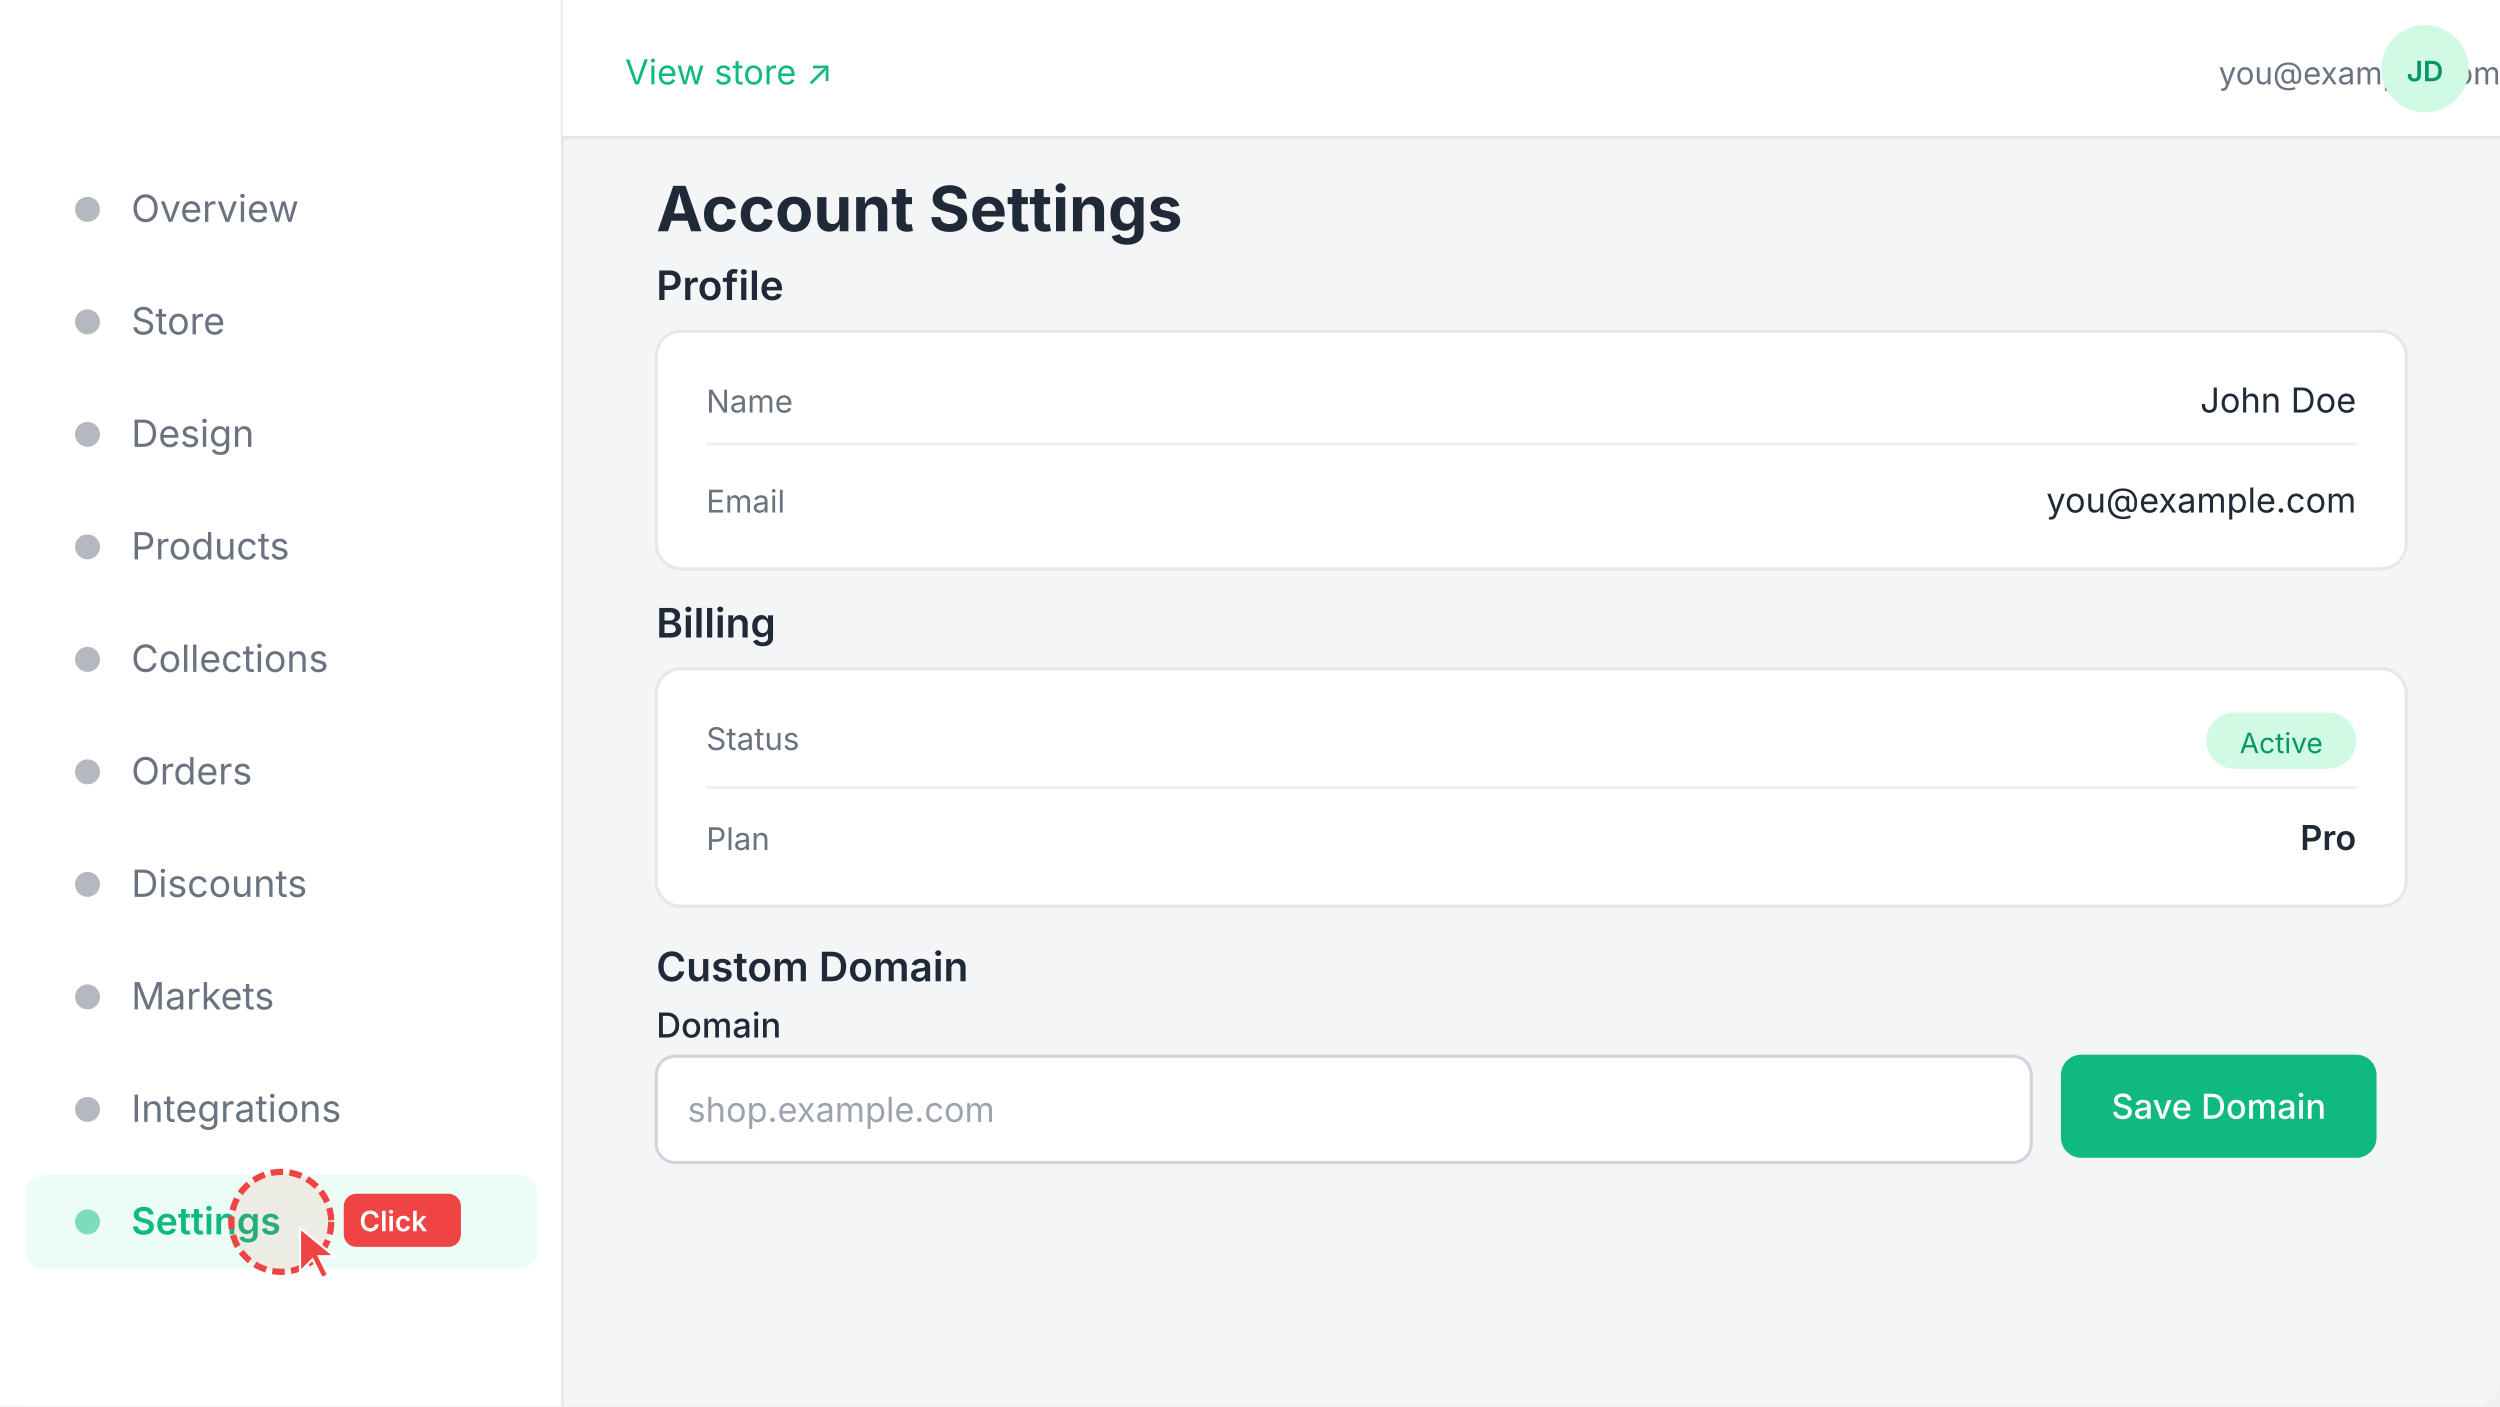
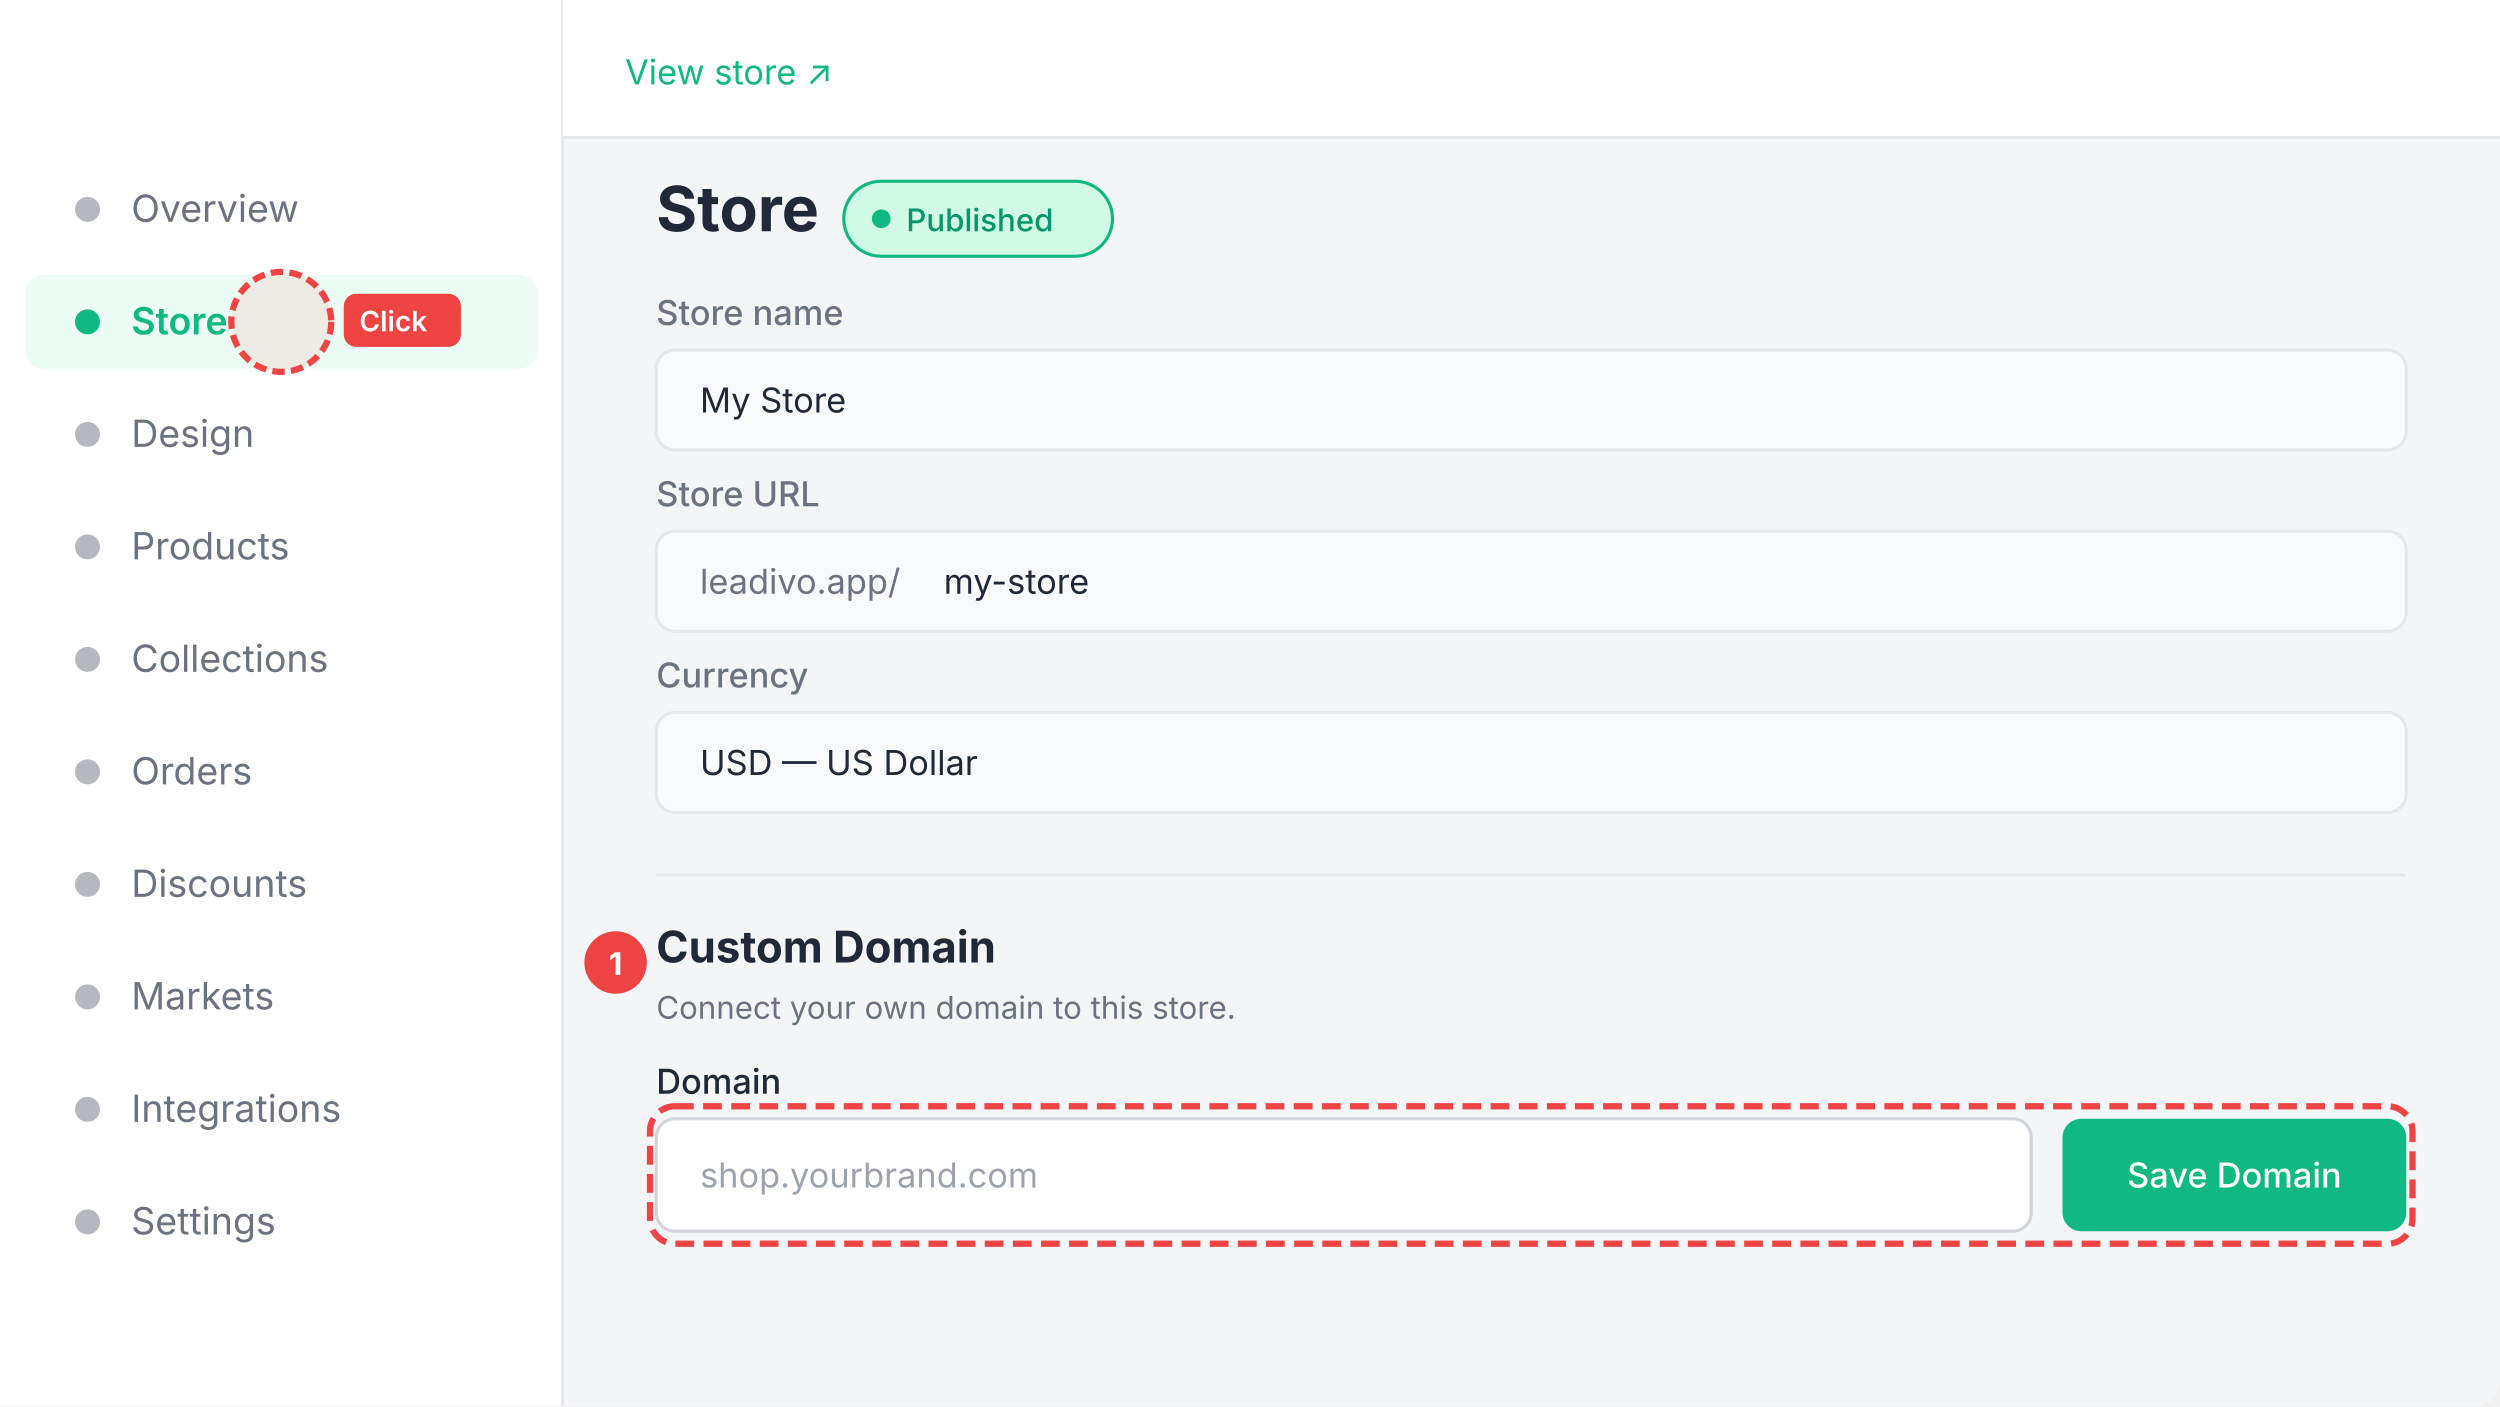
<svg xmlns="http://www.w3.org/2000/svg" viewBox="0 0 800 450" width="800" height="450">
  <defs>
-     <style>
-     text { font-family: -apple-system, BlinkMacSystemFont, 'Segoe UI', sans-serif; }
-   </style>
+     <style>text { font-family: -apple-system, BlinkMacSystemFont, 'Segoe UI', sans-serif; }</style>
  </defs>
  <rect width="800" height="450" fill="#f4f5f7" rx="8" />
-   <rect x="0" y="0" width="180" height="450" fill="#ffffff" rx="0" />
-   <line x1="180" y1="0" x2="180" y2="450" stroke="#e5e7eb" stroke-width="1" />
+   <rect x="0" y="0" width="180" height="450" fill="#ffffff" />
+   <line x1="180" y1="0" x2="180" y2="450" stroke="#e5e7eb" />
  <circle cx="28" cy="67" r="4" fill="#6b7280" opacity="0.5" />
-   <text x="42" y="71" font-size="12" fill="#6b7280" font-weight="400">Overview</text>
-   <circle cx="28" cy="103" r="4" fill="#6b7280" opacity="0.5" />
-   <text x="42" y="107" font-size="12" fill="#6b7280" font-weight="400">Store</text>
+   <text x="42" y="71" font-size="12" fill="#6b7280">Overview</text>
+   <rect x="8" y="88" width="164" height="30" rx="6" fill="#ecfdf5" />
+   <circle cx="28" cy="103" r="4" fill="#10b981" />
+   <text x="42" y="107" font-size="12" fill="#10b981" font-weight="600">Store</text>
  <circle cx="28" cy="139" r="4" fill="#6b7280" opacity="0.5" />
-   <text x="42" y="143" font-size="12" fill="#6b7280" font-weight="400">Design</text>
+   <text x="42" y="143" font-size="12" fill="#6b7280">Design</text>
  <circle cx="28" cy="175" r="4" fill="#6b7280" opacity="0.5" />
-   <text x="42" y="179" font-size="12" fill="#6b7280" font-weight="400">Products</text>
+   <text x="42" y="179" font-size="12" fill="#6b7280">Products</text>
  <circle cx="28" cy="211" r="4" fill="#6b7280" opacity="0.5" />
-   <text x="42" y="215" font-size="12" fill="#6b7280" font-weight="400">Collections</text>
+   <text x="42" y="215" font-size="12" fill="#6b7280">Collections</text>
  <circle cx="28" cy="247" r="4" fill="#6b7280" opacity="0.5" />
-   <text x="42" y="251" font-size="12" fill="#6b7280" font-weight="400">Orders</text>
+   <text x="42" y="251" font-size="12" fill="#6b7280">Orders</text>
  <circle cx="28" cy="283" r="4" fill="#6b7280" opacity="0.5" />
-   <text x="42" y="287" font-size="12" fill="#6b7280" font-weight="400">Discounts</text>
+   <text x="42" y="287" font-size="12" fill="#6b7280">Discounts</text>
  <circle cx="28" cy="319" r="4" fill="#6b7280" opacity="0.5" />
-   <text x="42" y="323" font-size="12" fill="#6b7280" font-weight="400">Markets</text>
+   <text x="42" y="323" font-size="12" fill="#6b7280">Markets</text>
  <circle cx="28" cy="355" r="4" fill="#6b7280" opacity="0.5" />
-   <text x="42" y="359" font-size="12" fill="#6b7280" font-weight="400">Integrations</text>
-   <rect x="8" y="376" width="164" height="30" rx="6" fill="#ecfdf5" />
-   <circle cx="28" cy="391" r="4" fill="#10b981" opacity="0.5" />
-   <text x="42" y="395" font-size="12" fill="#10b981" font-weight="600">Settings</text>
+   <text x="42" y="359" font-size="12" fill="#6b7280">Integrations</text>
+   <circle cx="28" cy="391" r="4" fill="#6b7280" opacity="0.5" />
+   <text x="42" y="395" font-size="12" fill="#6b7280">Settings</text>
  <rect x="180" y="0" width="620" height="44" fill="#ffffff" />
-   <line x1="180" y1="44" x2="800" y2="44" stroke="#e5e7eb" stroke-width="1" />
+   <line x1="180" y1="44" x2="800" y2="44" stroke="#e5e7eb" />
  <text x="200" y="27" font-size="11" fill="#10b981">View store ↗</text>
-   <text x="710" y="27" font-size="10" fill="#6b7280">you@example.com</text>
-   <circle cx="776" cy="22" r="14" fill="#d1fae5" />
-   <text x="776" y="26" font-size="9" fill="#059669" text-anchor="middle" font-weight="600">JD</text>
-   <text x="210" y="74" font-size="20" font-weight="700" fill="#1f2937">Account Settings</text>
-   <text x="210" y="96" font-size="13" font-weight="600" fill="#1f2937">Profile</text>
-   <rect x="210" y="106" width="560" height="76" rx="8" fill="#ffffff" stroke="#e5e7eb" stroke-width="1" />
-   <text x="226" y="132" font-size="10" fill="#6b7280">Name</text>
-   <text x="754" y="132" font-size="11" fill="#1f2937" text-anchor="end">John Doe</text>
-   <line x1="226" y1="142" x2="754" y2="142" stroke="#f0f0f0" stroke-width="1" />
-   <text x="226" y="164" font-size="10" fill="#6b7280">Email</text>
-   <text x="754" y="164" font-size="11" fill="#1f2937" text-anchor="end">you@example.com</text>
-   <text x="210" y="204" font-size="13" font-weight="600" fill="#1f2937">Billing</text>
-   <rect x="210" y="214" width="560" height="76" rx="8" fill="#ffffff" stroke="#e5e7eb" stroke-width="1" />
-   <text x="226" y="240" font-size="10" fill="#6b7280">Status</text>
-   <rect x="706" y="228" width="48" height="18" rx="9" fill="#d1fae5" />
-   <text x="730" y="241" font-size="9" fill="#059669" text-anchor="middle">Active</text>
-   <line x1="226" y1="252" x2="754" y2="252" stroke="#f0f0f0" stroke-width="1" />
-   <text x="226" y="272" font-size="10" fill="#6b7280">Plan</text>
-   <text x="754" y="272" font-size="11" font-weight="600" fill="#1f2937" text-anchor="end">Pro</text>
-   <text x="210" y="314" font-size="13" font-weight="600" fill="#1f2937">Custom Domain</text>
-   <text x="210" y="332" font-size="11" font-weight="500" fill="#1f2937">Domain</text>
-   <rect x="210" y="338" width="440" height="34" rx="6" fill="#ffffff" stroke="#d1d5db" stroke-width="1" />
-   <text x="220" y="359" font-size="11" fill="#9ca3af">shop.example.com</text>
-   <rect x="660" y="338" width="100" height="32" rx="6" fill="#10b981" stroke="#10b981" stroke-width="1" />
-   <text x="710" y="358" font-size="11" fill="#ffffff" text-anchor="middle" font-weight="500">Save Domain</text>
+   <text x="210" y="74" font-size="20" font-weight="700" fill="#1f2937">Store</text>
+   <rect x="270" y="58" width="86" height="24" rx="12" fill="#d1fae5" stroke="#10b981" />
+   <circle cx="282" cy="70" r="3" fill="#10b981" />
+   <text x="290" y="74" font-size="10" fill="#059669" font-weight="500">Published</text>
+   <text x="210" y="104" font-size="11" font-weight="500" fill="#6b7280">Store name</text>
+   <rect x="210" y="112" width="560" height="32" rx="6" fill="#f9fafb" stroke="#e5e7eb" />
+   <text x="224" y="132" font-size="11" fill="#1f2937">My Store</text>
+   <text x="210" y="162" font-size="11" font-weight="500" fill="#6b7280">Store URL</text>
+   <rect x="210" y="170" width="560" height="32" rx="6" fill="#f9fafb" stroke="#e5e7eb" />
+   <text x="224" y="190" font-size="11" fill="#6b7280">leadivo.app/</text>
+   <text x="302" y="190" font-size="11" fill="#1f2937">my-store</text>
+   <text x="210" y="220" font-size="11" font-weight="500" fill="#6b7280">Currency</text>
+   <rect x="210" y="228" width="560" height="32" rx="6" fill="#f9fafb" stroke="#e5e7eb" />
+   <text x="224" y="248" font-size="11" fill="#1f2937">USD — US Dollar</text>
+   <line x1="210" y1="280" x2="770" y2="280" stroke="#e5e7eb" />
+   <text x="210" y="308" font-size="14" font-weight="700" fill="#1f2937">Custom Domain</text>
+   <text x="210" y="326" font-size="10" fill="#6b7280">Connect your own domain to this store.</text>
+   <text x="210" y="350" font-size="11" font-weight="500" fill="#1f2937">Domain</text>
+   <rect x="210" y="358" width="440" height="36" rx="6" fill="#ffffff" stroke="#d1d5db" />
+   <text x="224" y="380" font-size="11" fill="#9ca3af">shop.yourbrand.com</text>
+   <rect x="660" y="358" width="110" height="36" rx="6" fill="#10b981" />
+   <text x="715" y="380" font-size="11" fill="#ffffff" text-anchor="middle" font-weight="500">Save Domain</text>
  <g class="doc-annotations">
-     <circle cx="90" cy="391" r="16" fill="#ef4444" opacity="0.10" />
-     <circle cx="90" cy="391" r="16" fill="none" stroke="#ef4444" stroke-width="2" stroke-dasharray="4 2" />
-     <g transform="translate(96, 393)">
-       <path d="M0,0 L0,14 L4,10 L7,16 L9,15 L6,9 L11,9 Z" fill="#ef4444" stroke="#fff" stroke-width="0.7" />
-     </g>
-     <rect x="110" y="382" width="37.5" height="17" rx="4" fill="#ef4444" />
-     <text x="115" y="394" font-size="9" fill="#fff" font-weight="600">Click</text>
+     <circle cx="90" cy="103" r="16" fill="#ef4444" opacity="0.10" />
+     <circle cx="90" cy="103" r="16" fill="none" stroke="#ef4444" stroke-width="2" stroke-dasharray="4 2" />
+     <rect x="110" y="94" width="37.5" height="17" rx="4" fill="#ef4444" />
+     <text x="115" y="106" font-size="9" fill="#fff" font-weight="600">Click</text>
+     <circle cx="197" cy="308" r="10" fill="#ef4444" />
+     <text x="197" y="312" font-size="10" fill="#fff" text-anchor="middle" font-weight="700">1</text>
+     <rect x="208" y="354" width="564" height="44" fill="none" stroke="#ef4444" stroke-width="2" stroke-dasharray="6 3" rx="8" />
  </g>
</svg>
